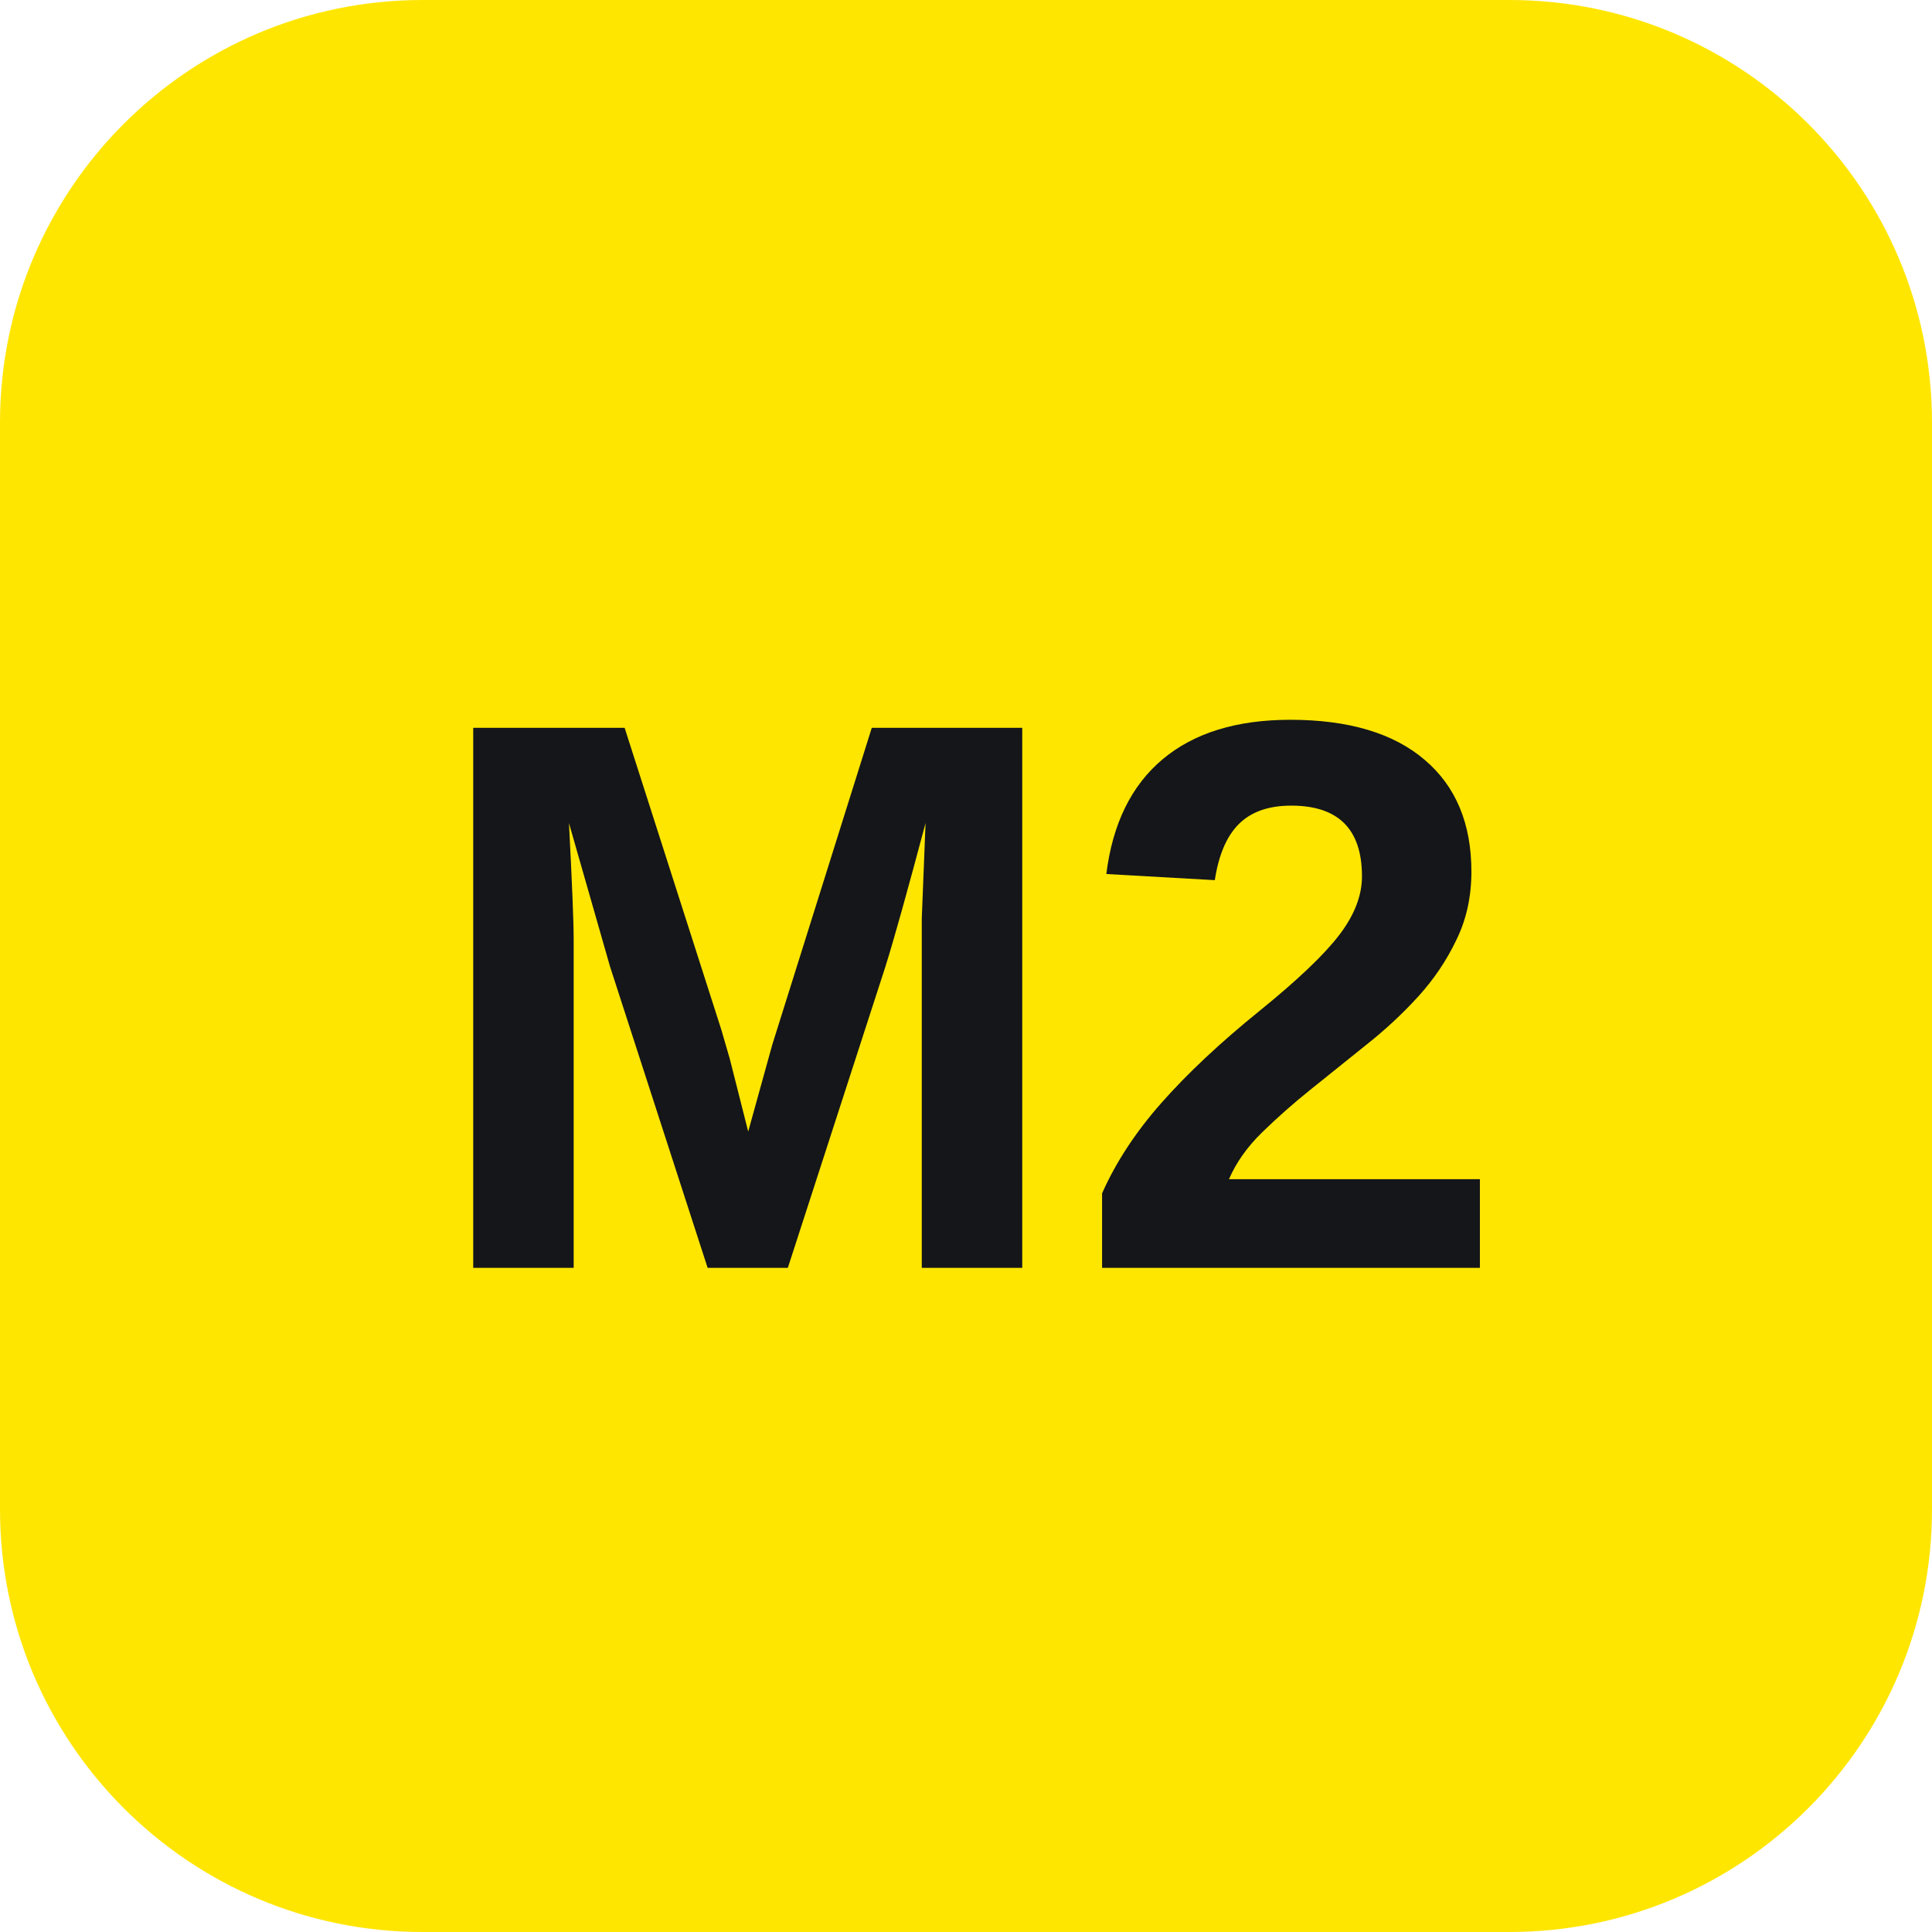
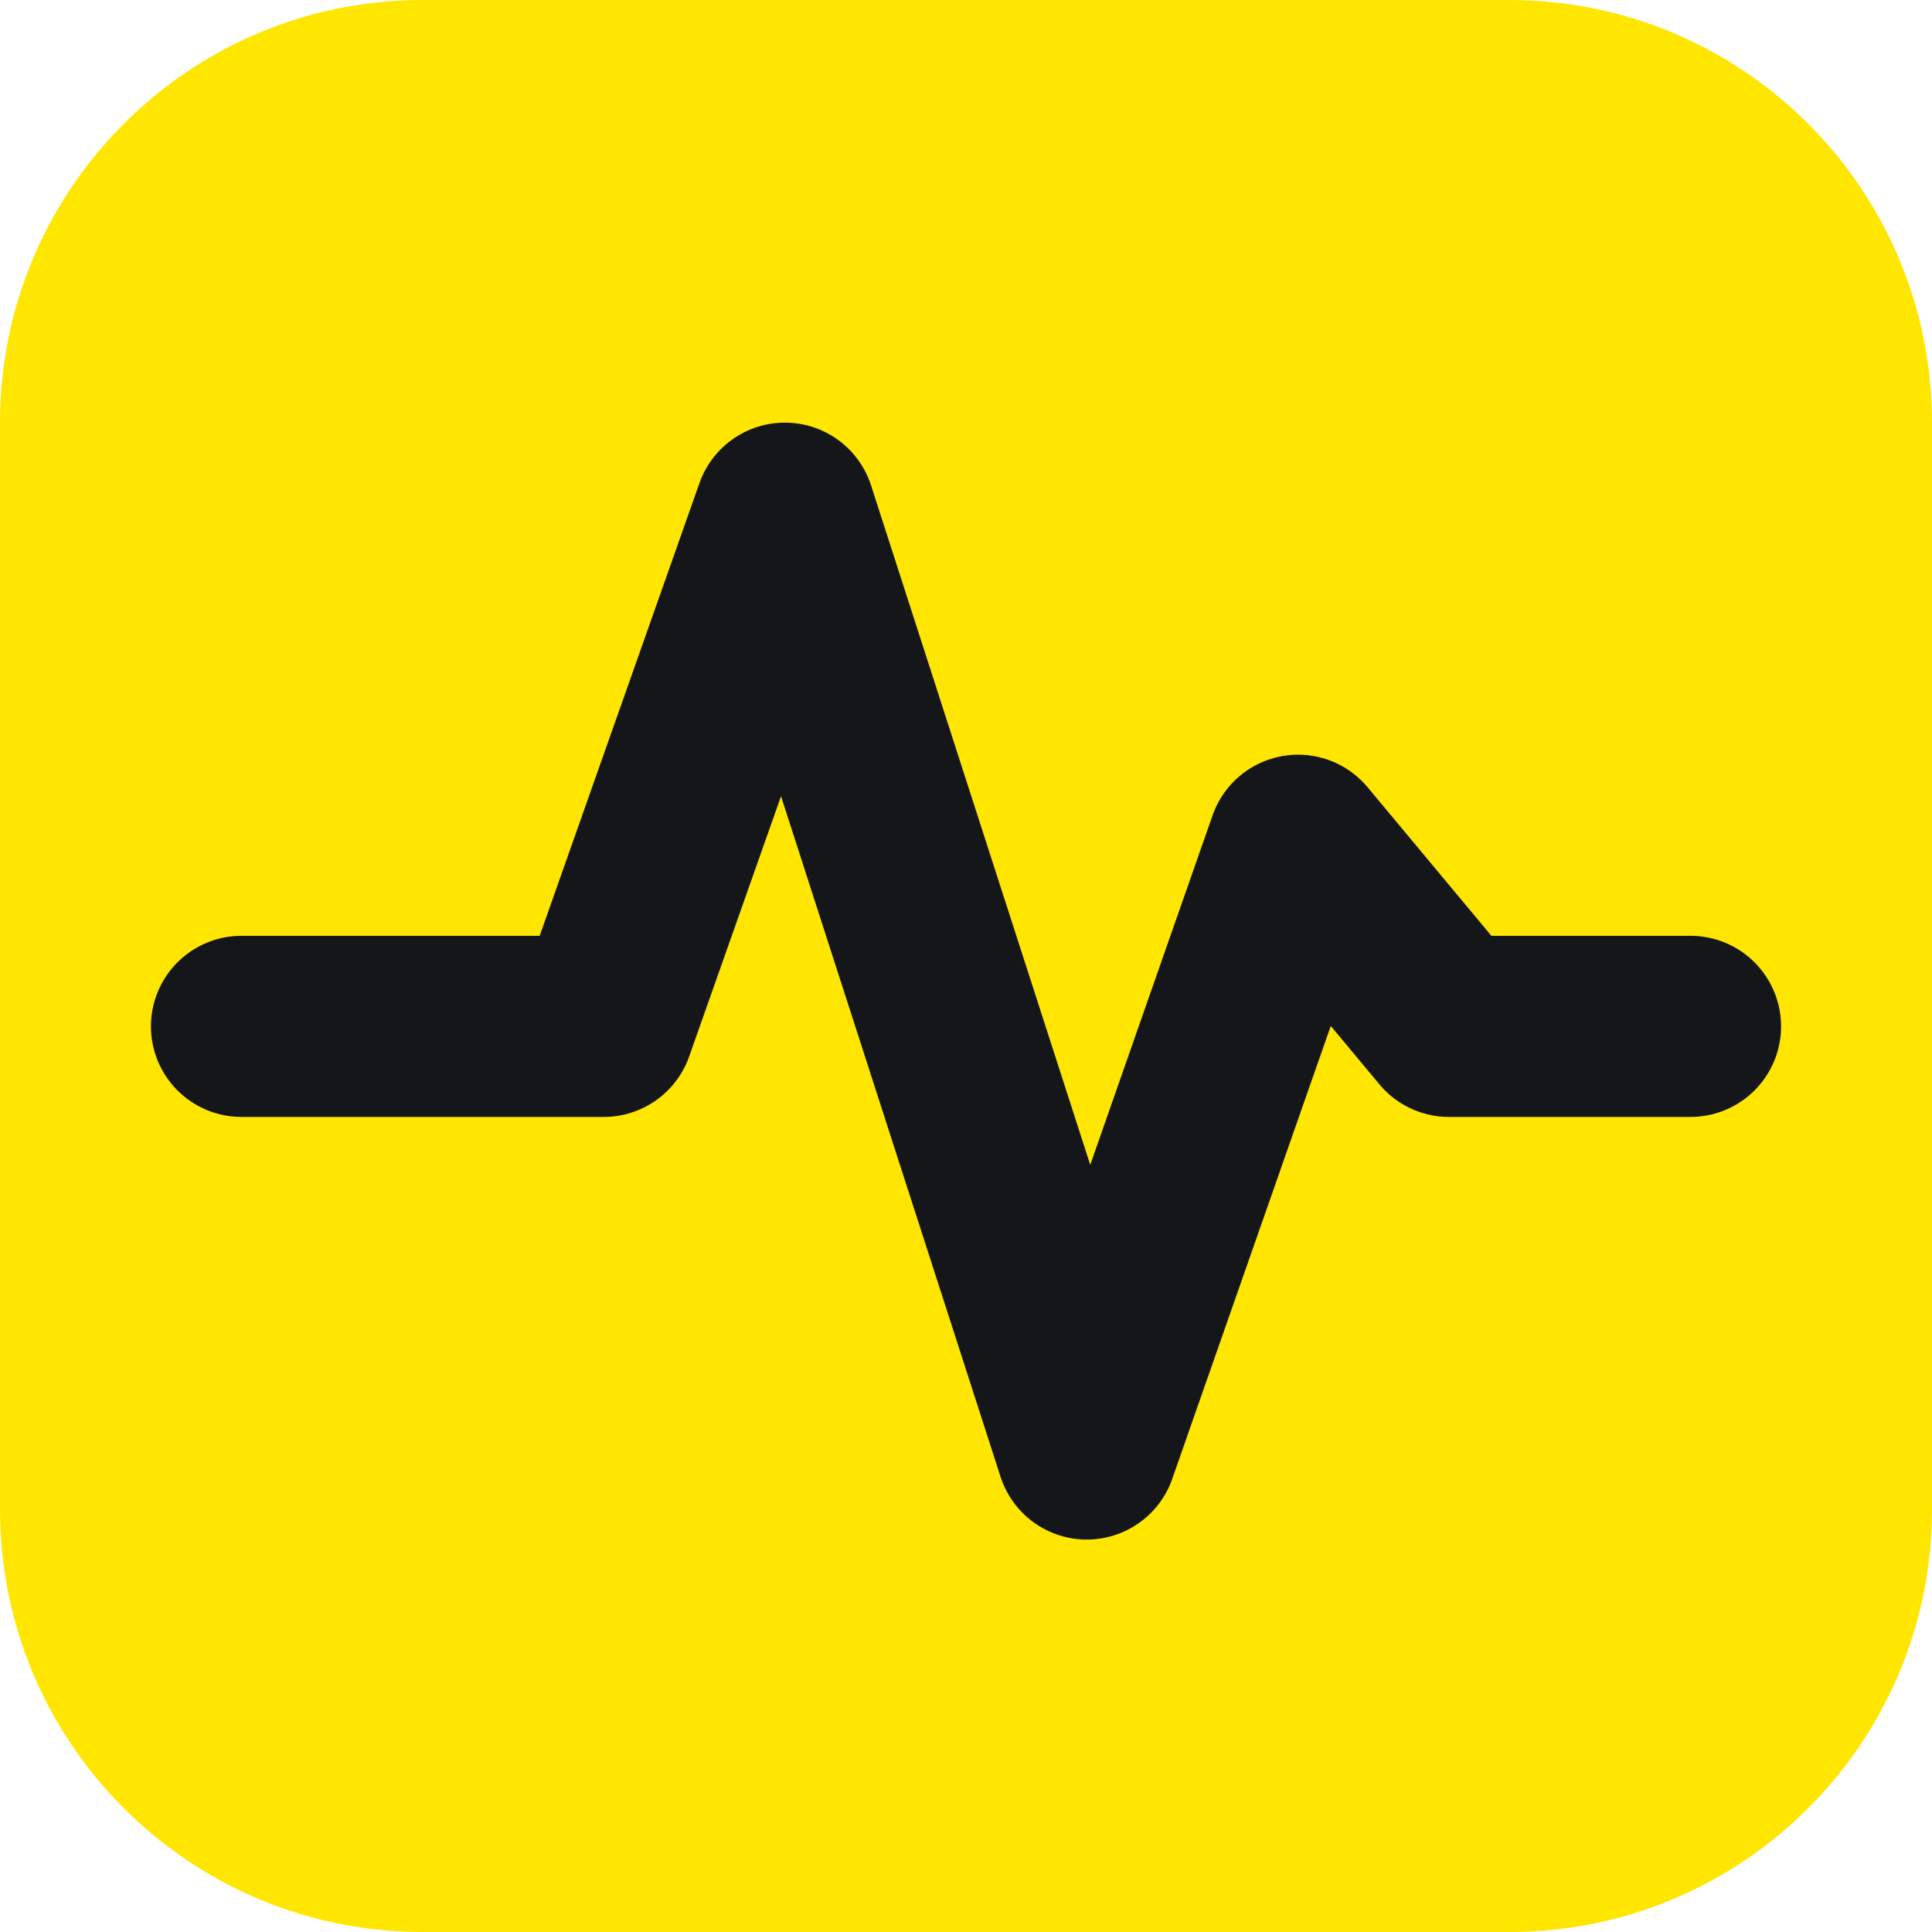
<svg xmlns="http://www.w3.org/2000/svg" width="64" height="64" viewBox="0 0 64 64">
  <rect width="64" height="64" rx="14" fill="#ffe600" />
-   <text x="32" y="42" font-family="Arial, Helvetica, sans-serif" font-size="26" font-weight="800" text-anchor="middle" fill="#14161a">M2</text>
+   <path d="M8 34h12l6-17 10 31 7-20 5 6h8" fill="none" stroke="#14161a" stroke-width="6" stroke-linecap="round" stroke-linejoin="round" />
</svg>
